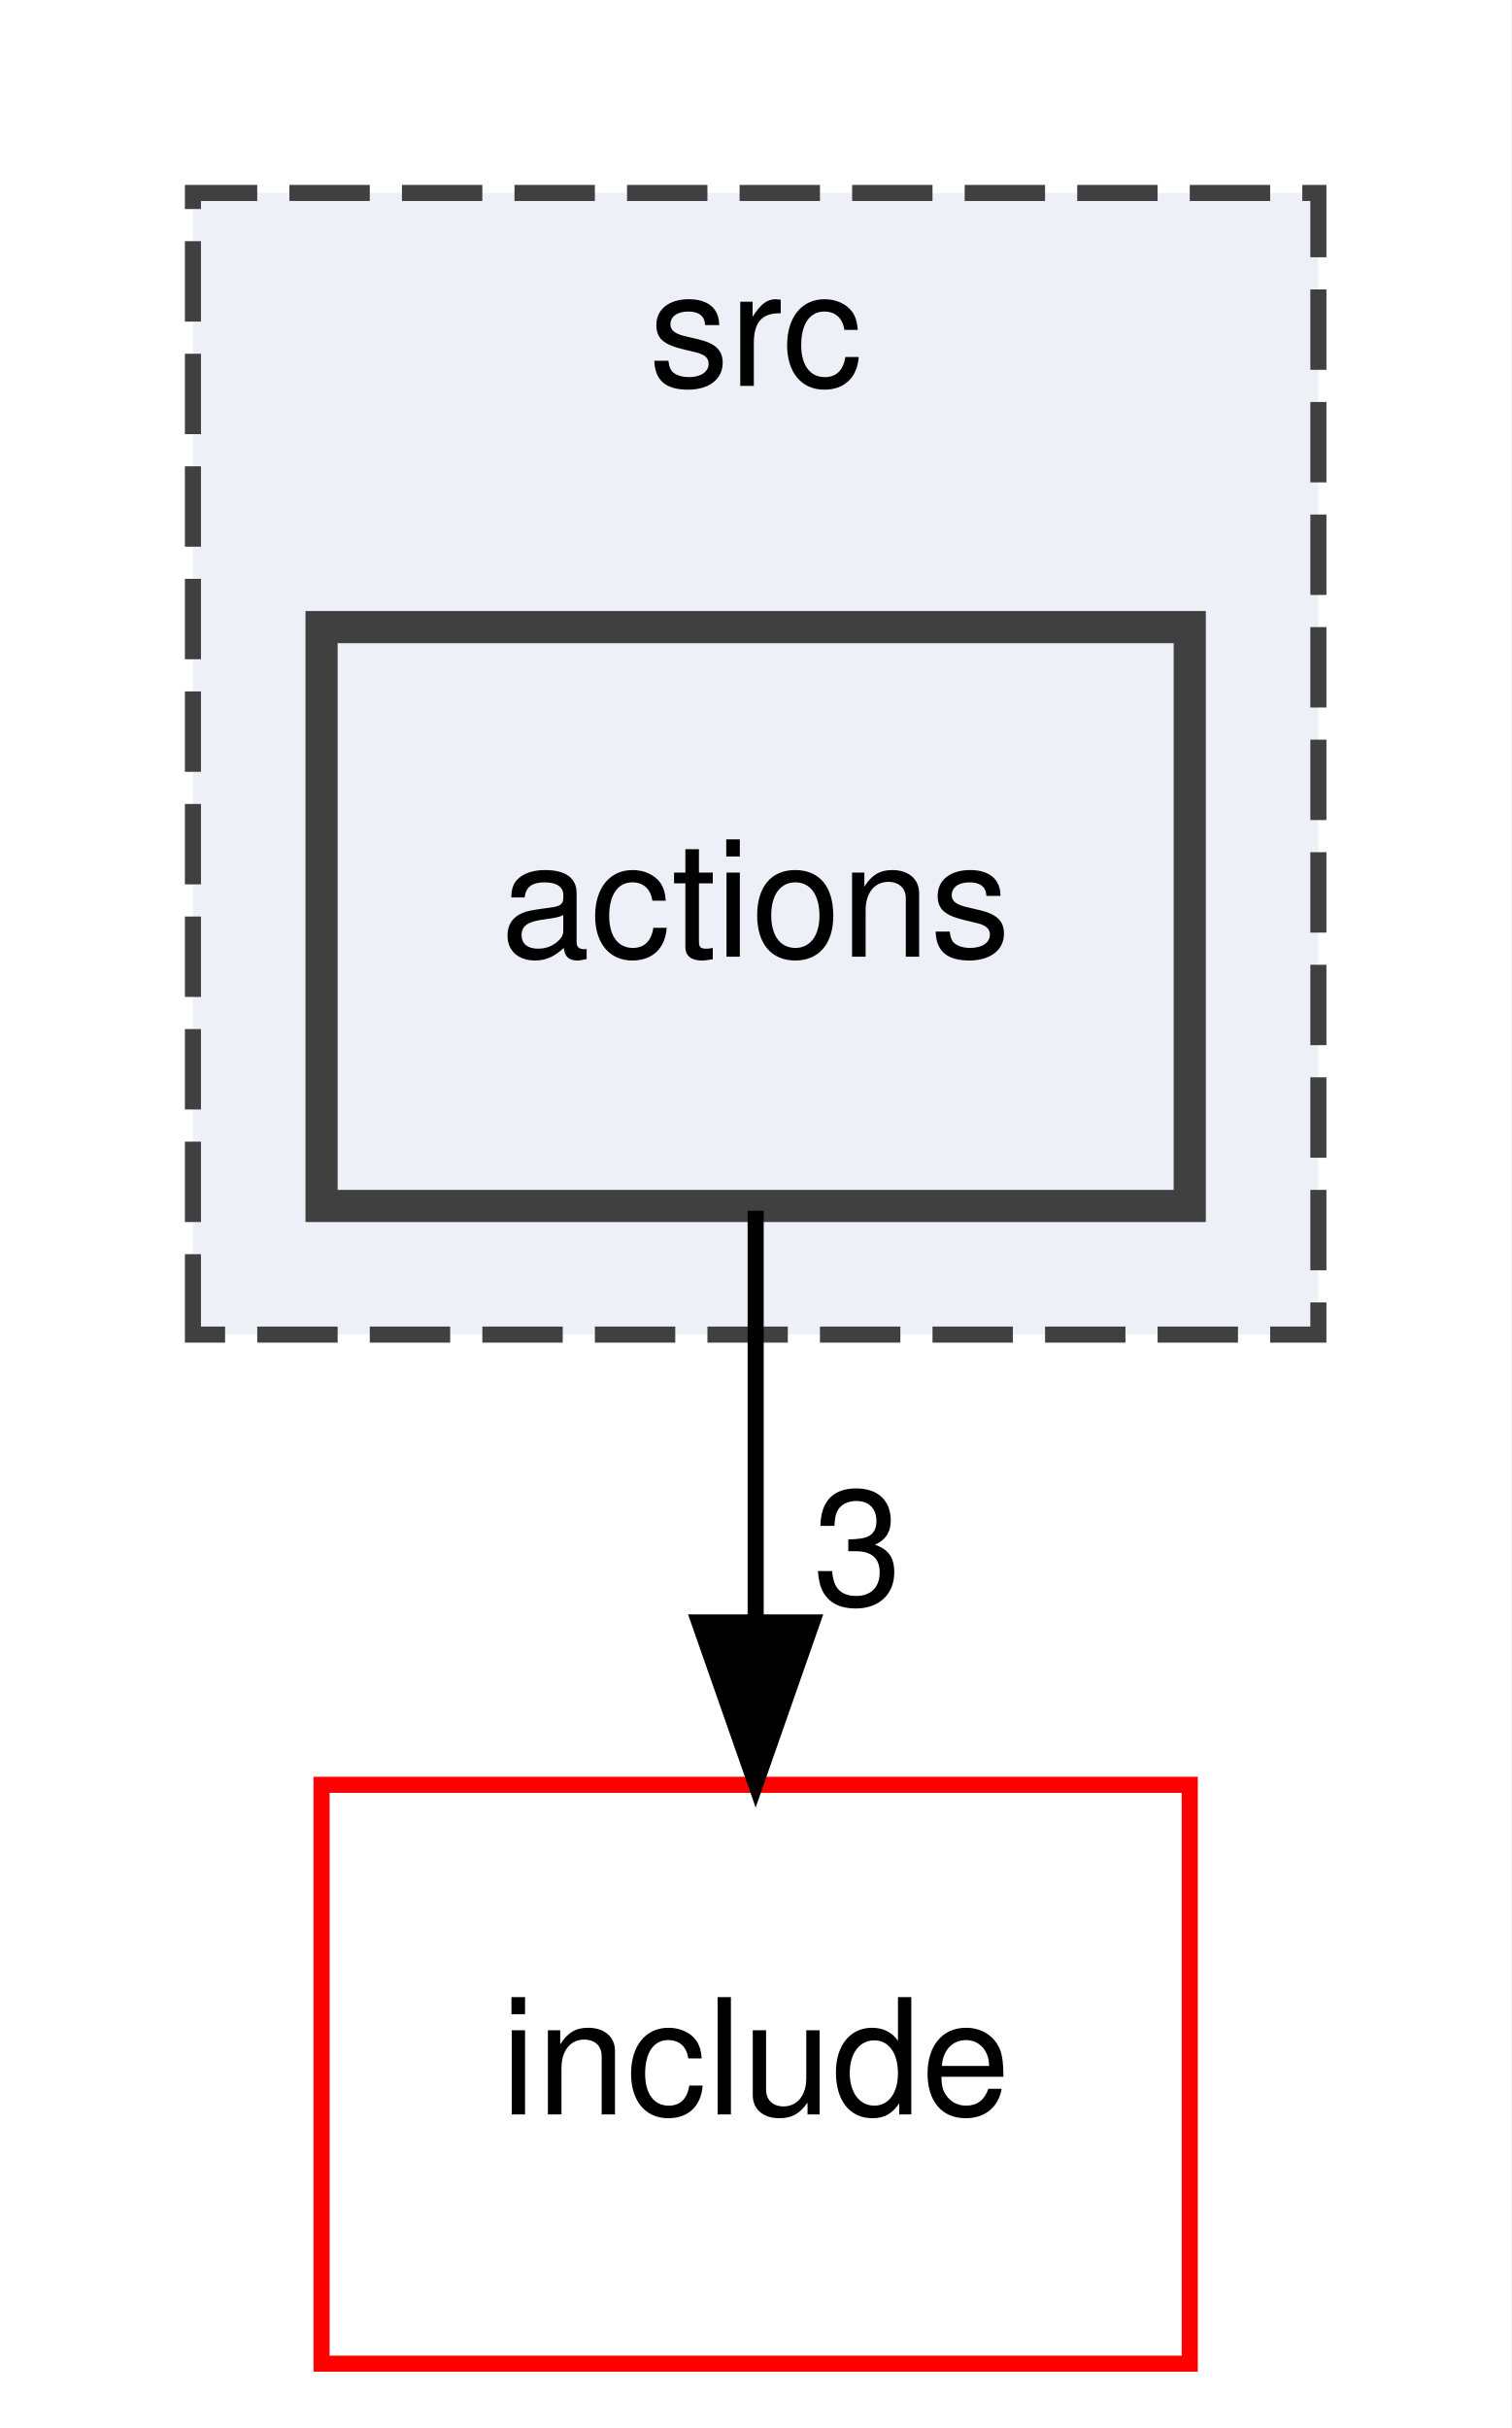
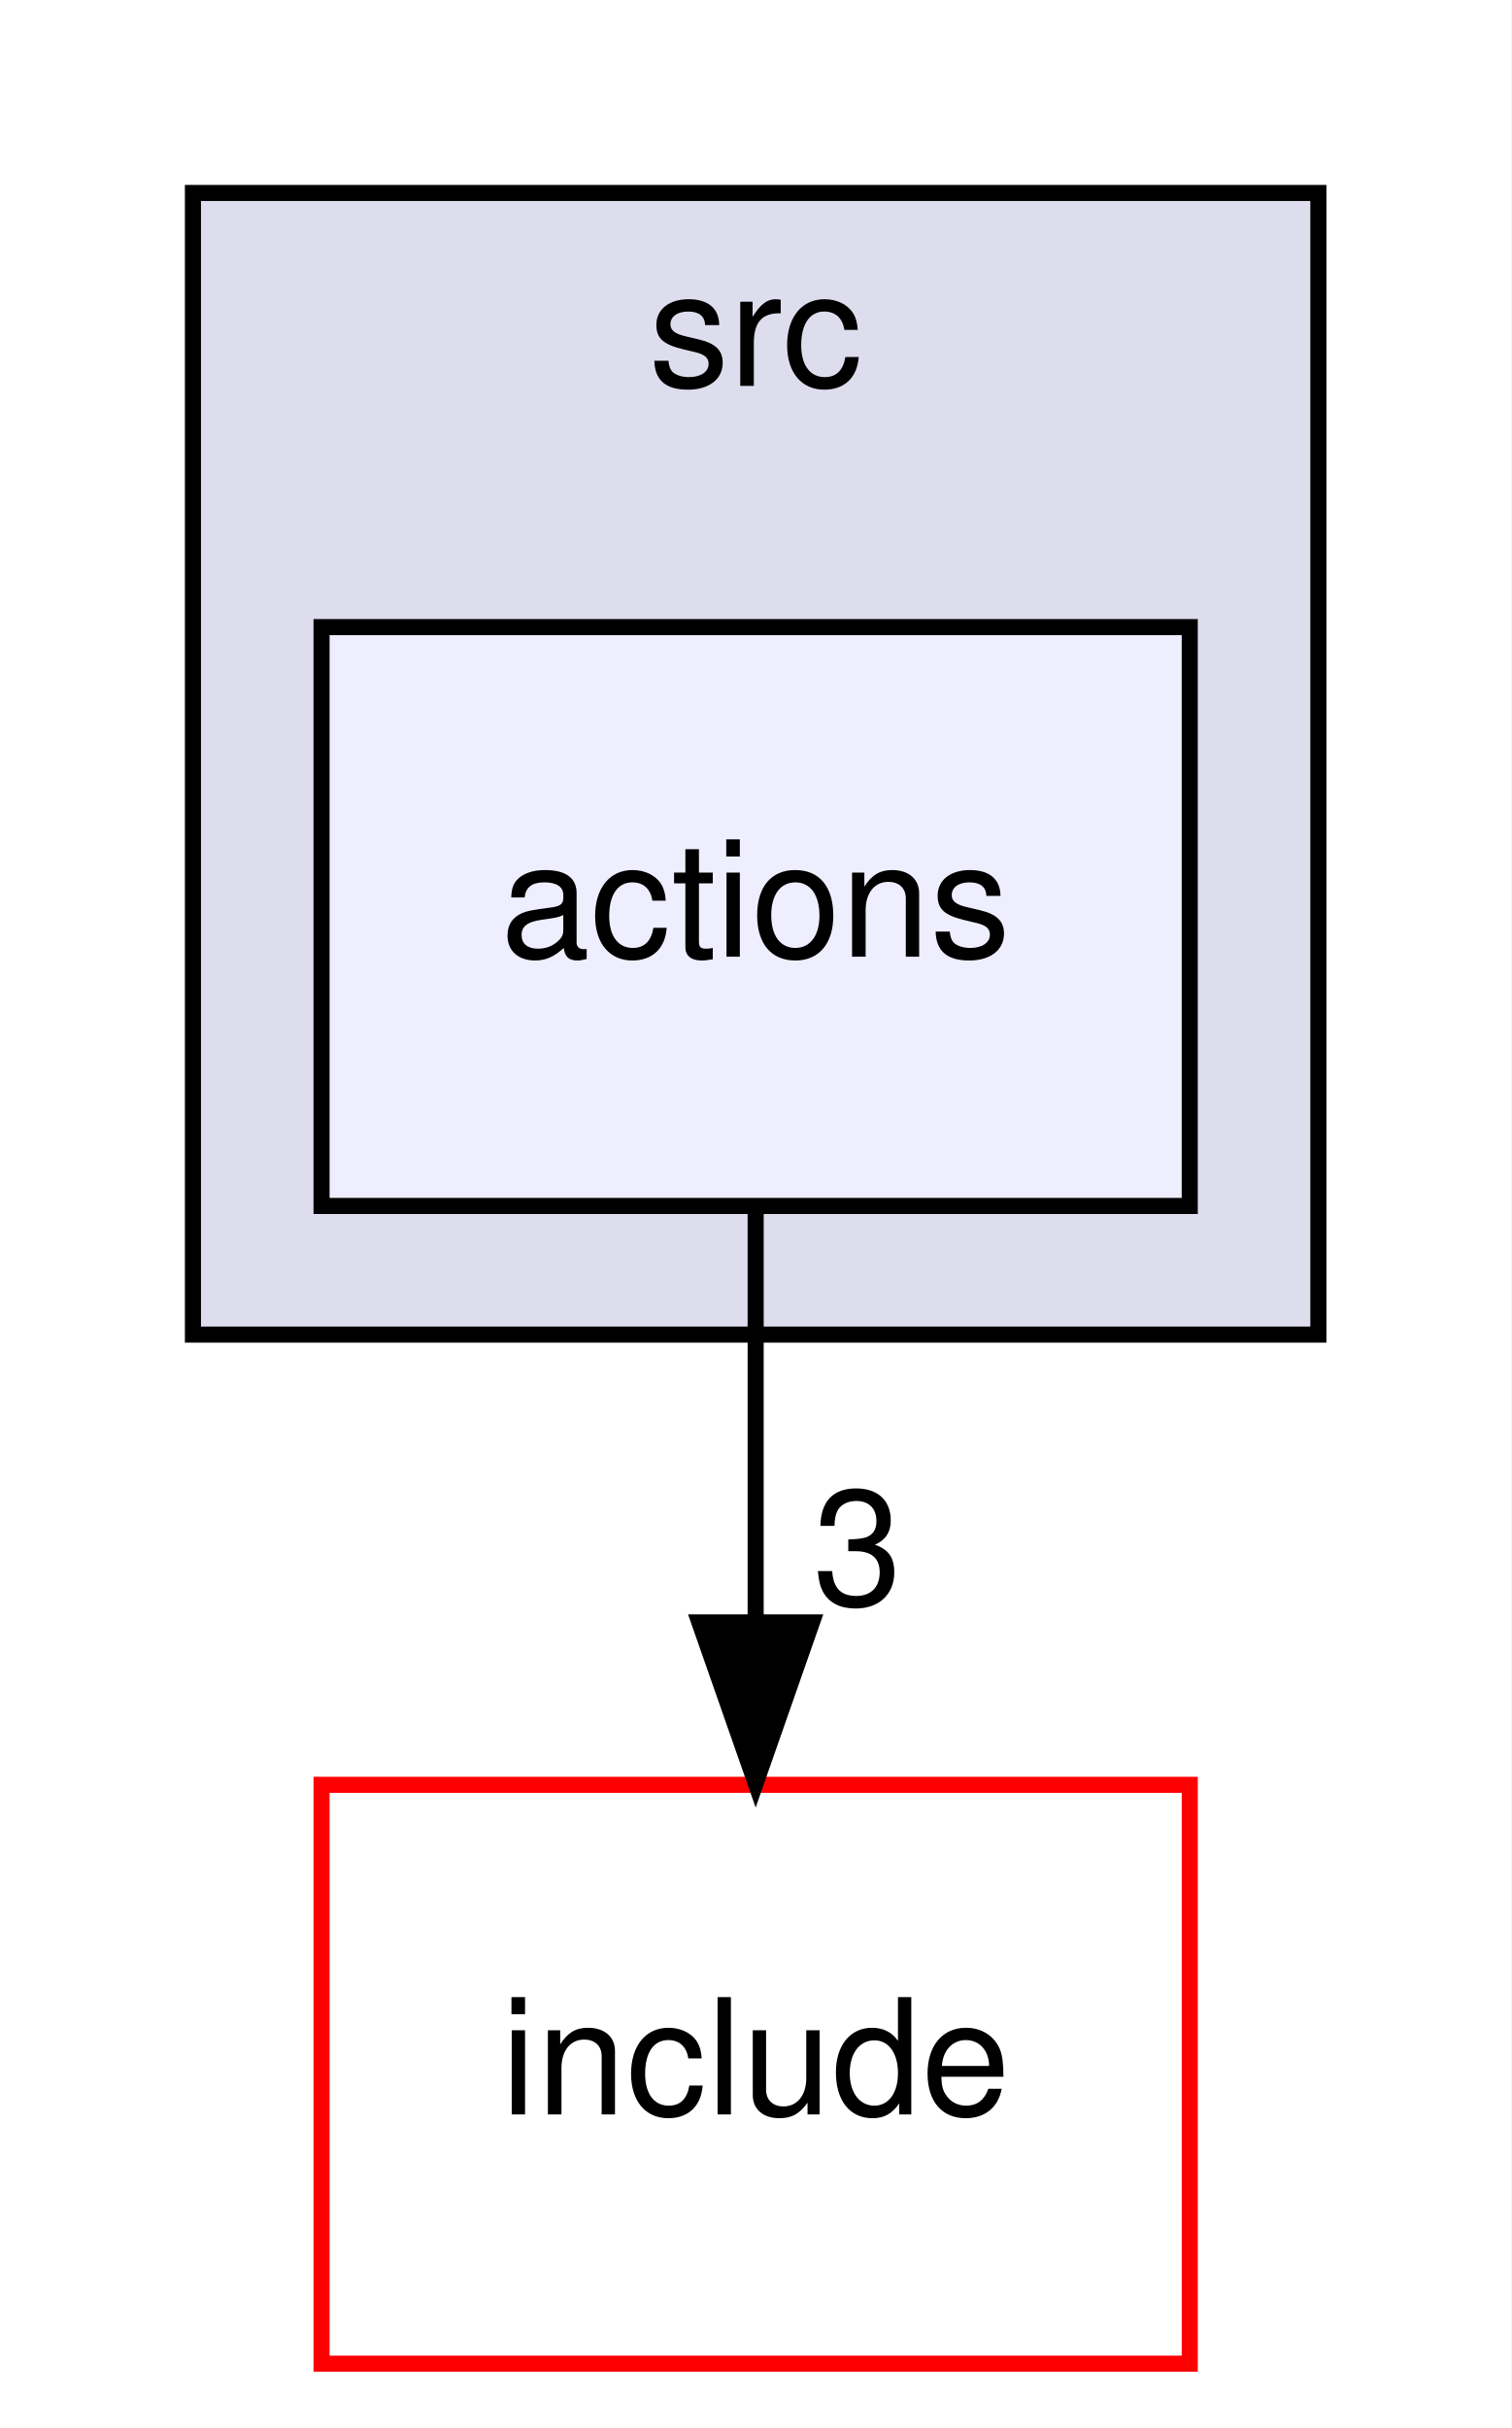
<svg xmlns="http://www.w3.org/2000/svg" xmlns:xlink="http://www.w3.org/1999/xlink" width="94pt" height="151pt" viewBox="0.00 0.00 94.00 151.00">
  <g id="graph0" class="graph" transform="scale(1 1) rotate(0) translate(4 147)">
    <polygon fill="white" stroke="transparent" points="-4,4 -4,-147 90,-147 90,4 -4,4" />
    <g id="clust1" class="cluster">
      <g id="a_clust1">
        <a xlink:href="dir_68267d1309a1af8e8297ef4c3efbcdba.html" target="_top" xlink:title="src">
-           <polygon fill="#edf0f7" stroke="#404040" stroke-dasharray="5,2" points="8,-64 8,-135 78,-135 78,-64 8,-64" />
+           <polygon fill="#ddddee" stroke="black" points="8,-64 8,-135 78,-135 78,-64 8,-64" />
          <text text-anchor="middle" x="43" y="-123" font-family="Helvetica,sans-Serif" font-size="10.00">src</text>
        </a>
      </g>
    </g>
    <g id="node1" class="node">
      <g id="a_node1">
        <a xlink:href="dir_d2b8d8eda696fb67dda800ae051affdc.html" target="_top" xlink:title="actions">
-           <polygon fill="#edf0f7" stroke="#404040" stroke-width="2" points="70,-108 16,-108 16,-72 70,-72 70,-108" />
+           <polygon fill="#eeeeff" stroke="black" points="70,-108 16,-108 16,-72 70,-72 70,-108" />
          <text text-anchor="middle" x="43" y="-87.5" font-family="Helvetica,sans-Serif" font-size="10.00">actions</text>
        </a>
      </g>
    </g>
    <g id="node2" class="node">
      <g id="a_node2">
        <a xlink:href="dir_d44c64559bbebec7f509842c48db8b23.html" target="_top" xlink:title="include">
-           <polygon fill="none" stroke="red" points="70,-36 16,-36 16,0 70,0 70,-36" />
+           <polygon fill="white" stroke="red" points="70,-36 16,-36 16,0 70,0 70,-36" />
          <text text-anchor="middle" x="43" y="-15.5" font-family="Helvetica,sans-Serif" font-size="10.00">include</text>
        </a>
      </g>
    </g>
    <g id="edge1" class="edge">
      <path fill="none" stroke="black" d="M43,-71.7C43,-63.98 43,-54.71 43,-46.11" />
      <polygon fill="black" stroke="black" points="46.5,-46.1 43,-36.1 39.5,-46.1 46.5,-46.1" />
      <g id="a_edge1-headlabel">
-         <a xlink:href="dir_000001_000010.html" target="_top" xlink:title="3">
+         <a xlink:href="dir_000010_000000.html" target="_top" xlink:title="3">
          <text text-anchor="middle" x="49.34" y="-47.2" font-family="Helvetica,sans-Serif" font-size="10.00">3</text>
        </a>
      </g>
    </g>
  </g>
</svg>
